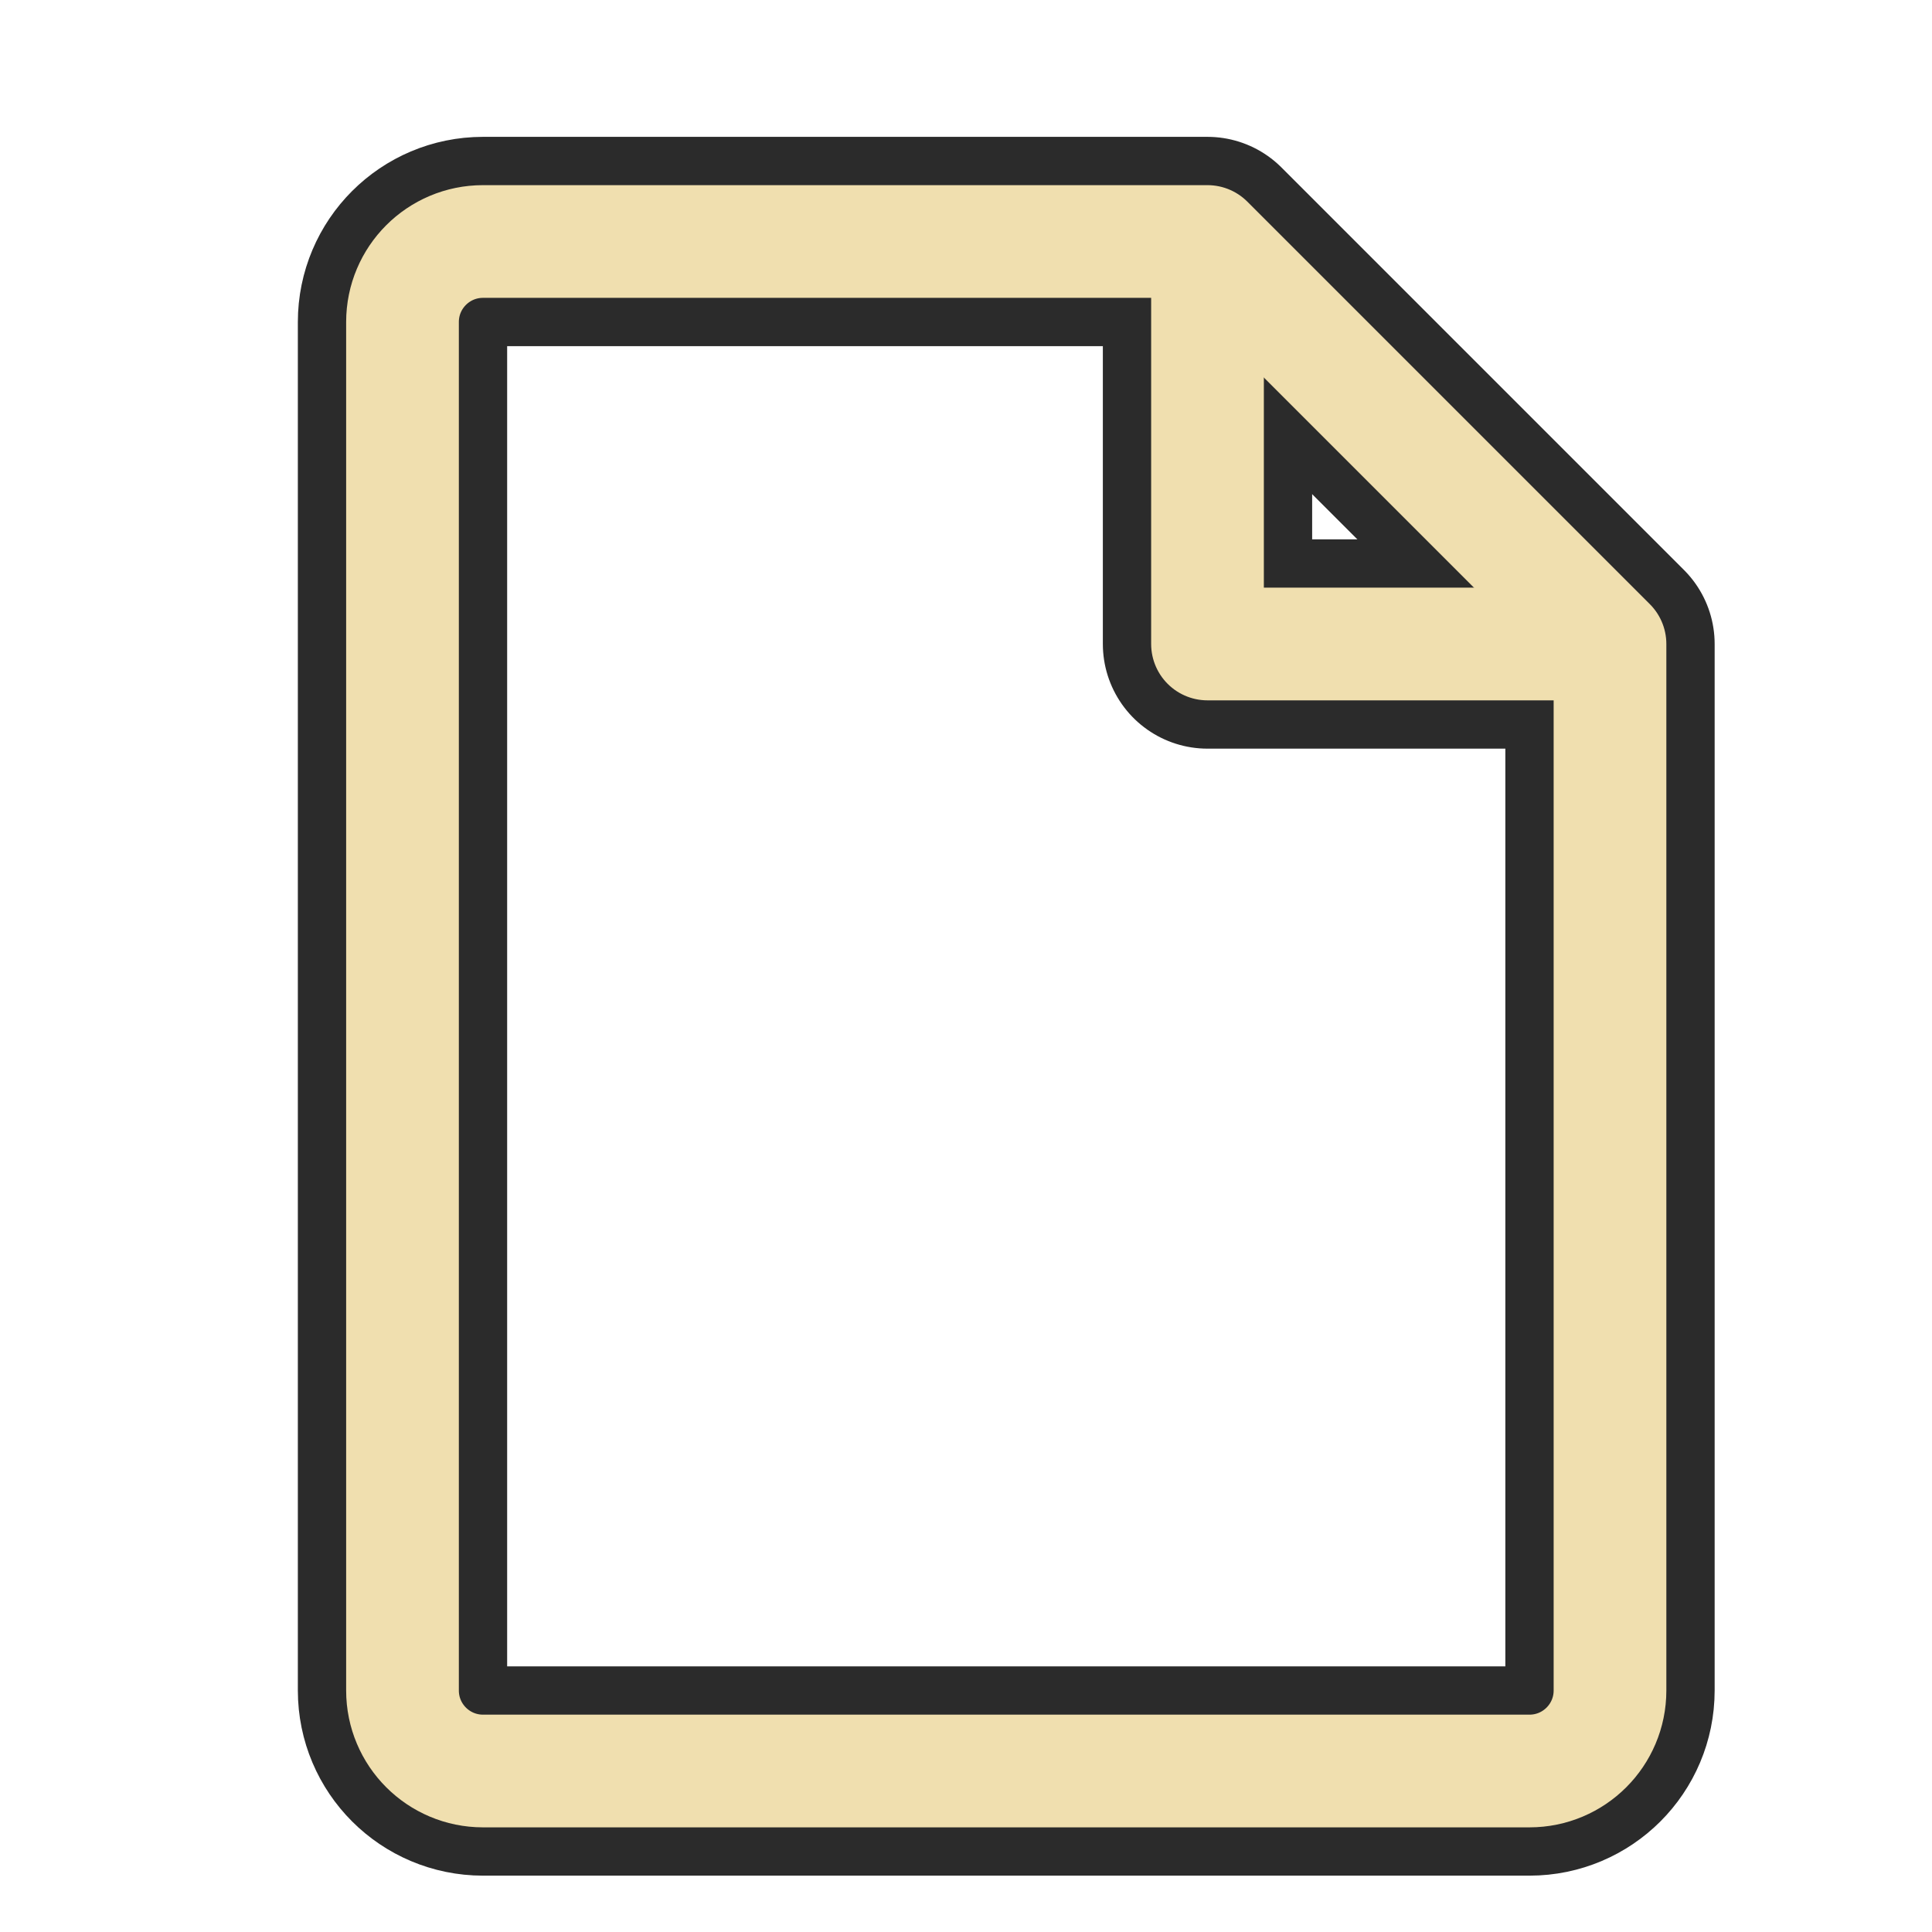
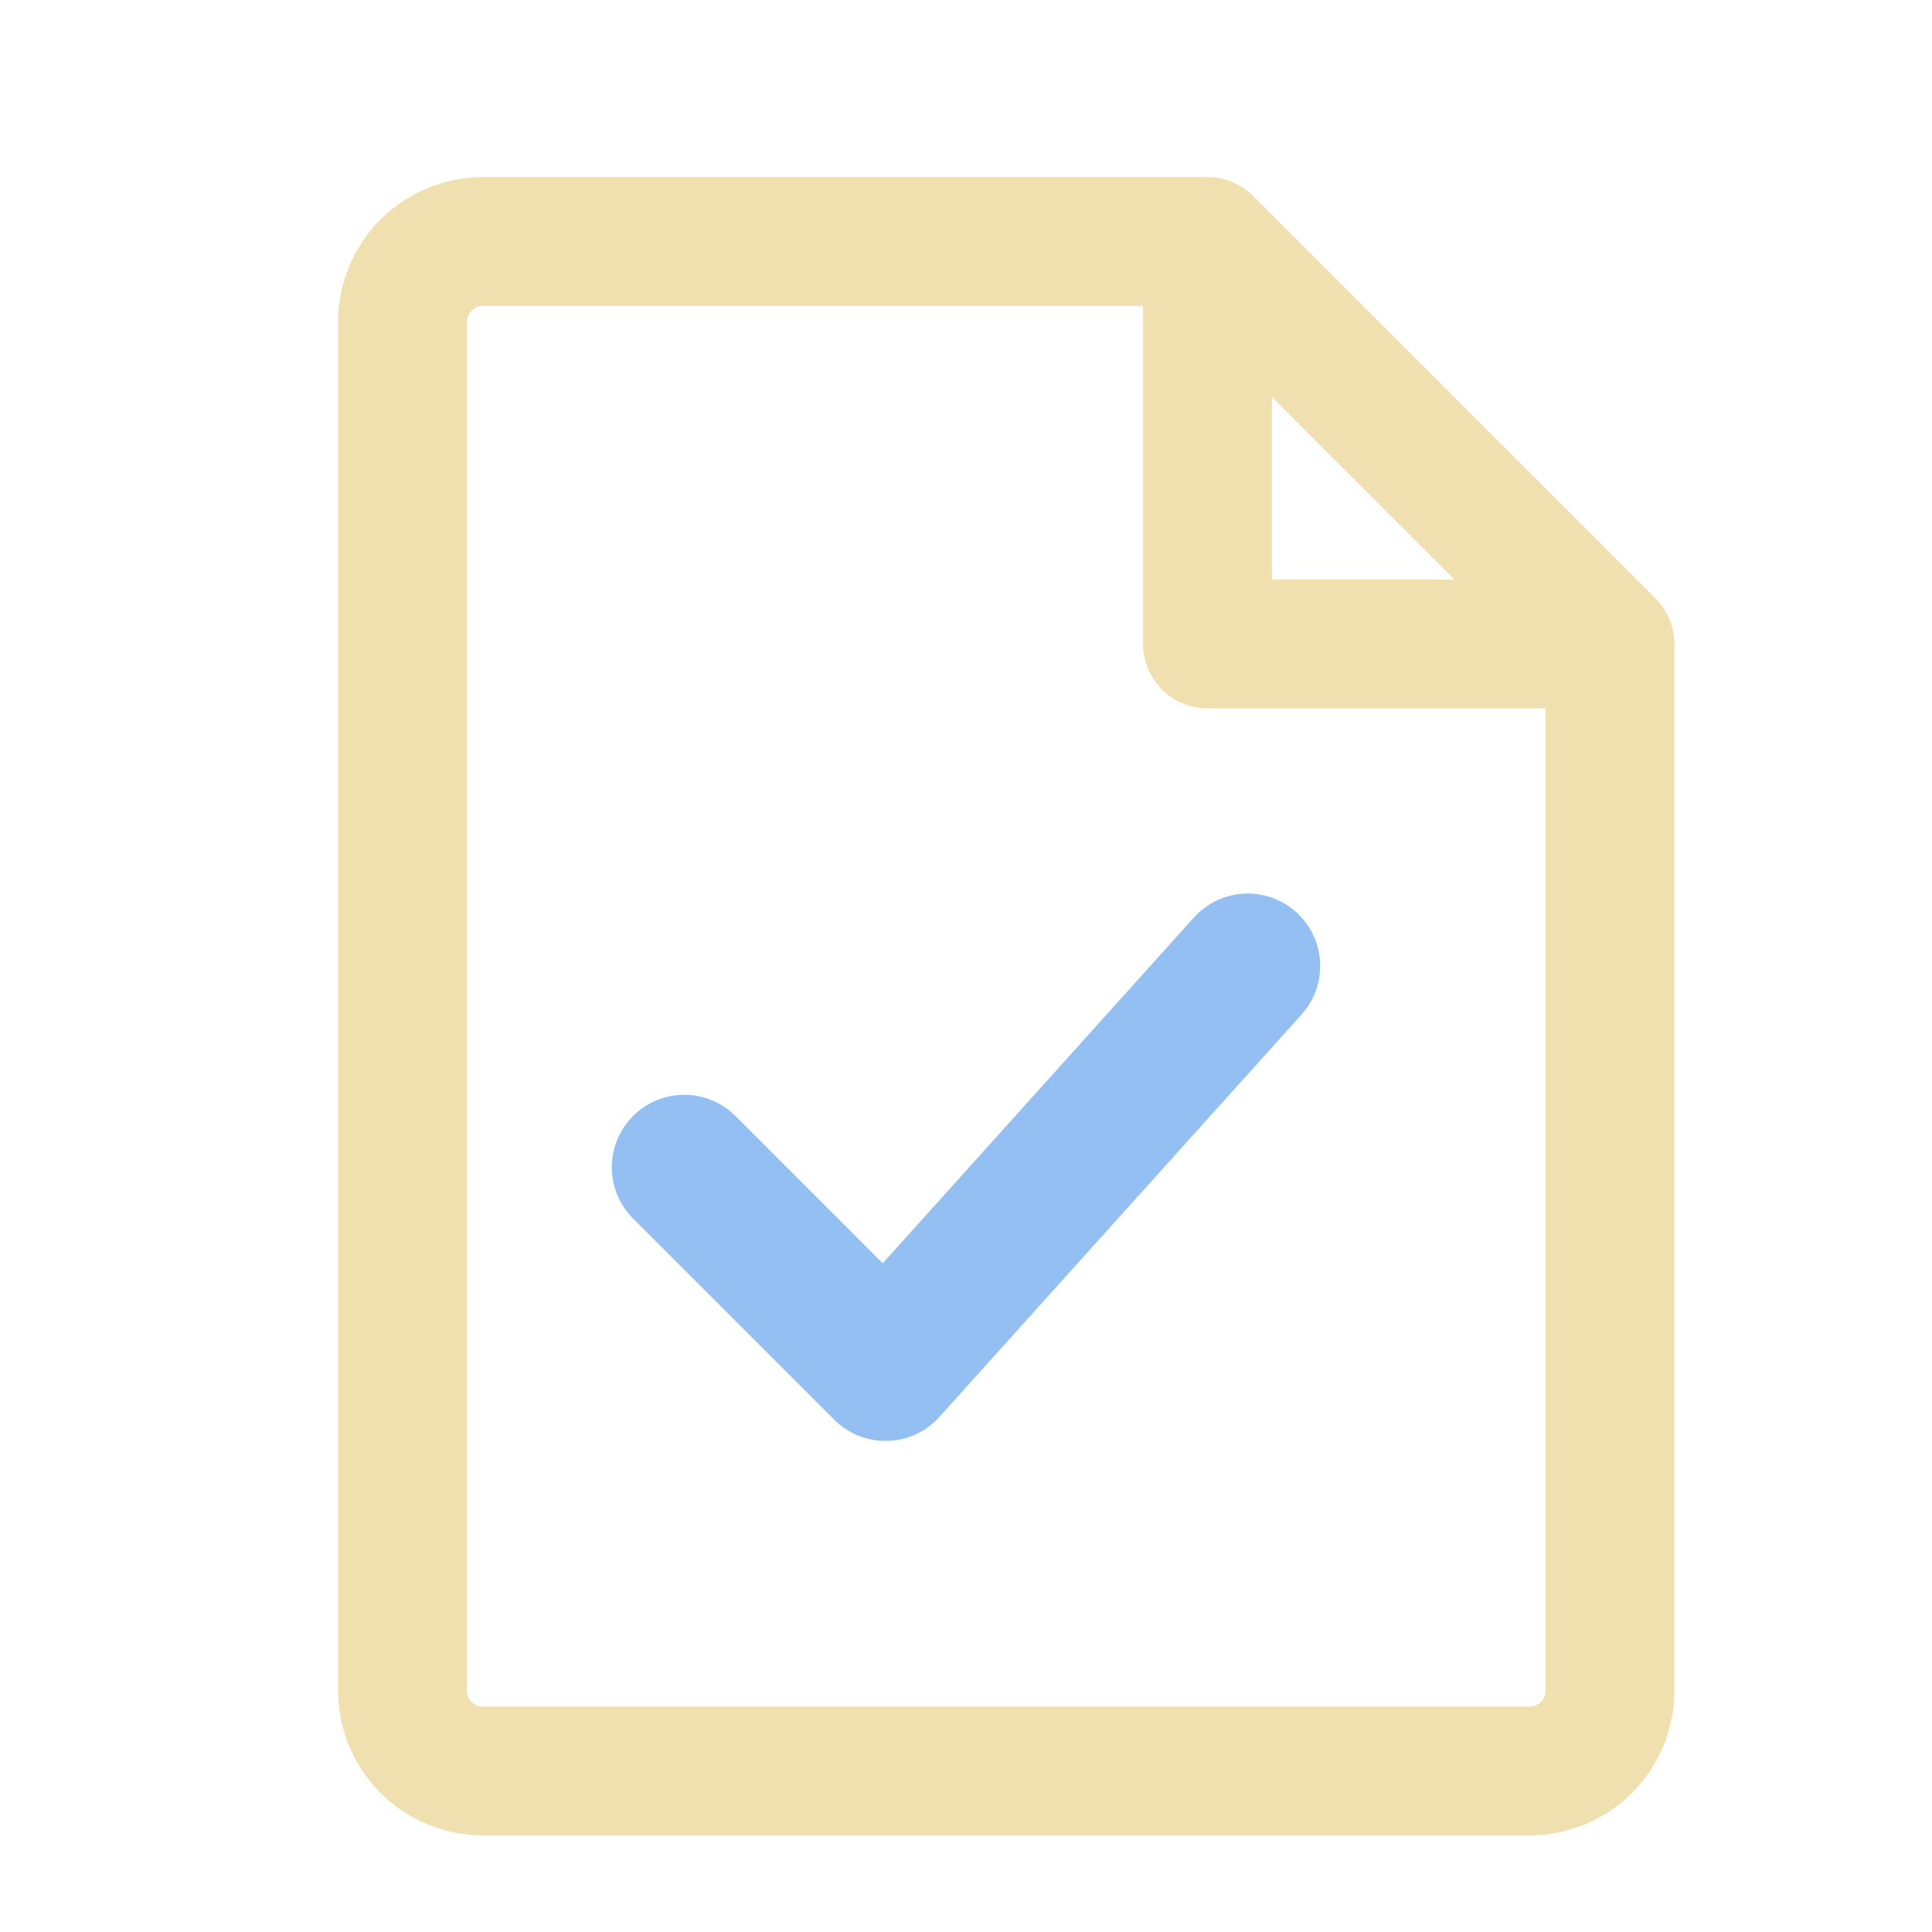
<svg xmlns="http://www.w3.org/2000/svg" viewBox="0 0 24 24">
-   <path d="M6 3h9l5 5v13a1 1 0 0 1-1 1H6a1 1 0 0 1-1-1V4a1 1 0 0 1 1-1z" fill="none" stroke="#2b2b2b" stroke-width="2.6" stroke-linejoin="round" />
-   <path d="M15 3v5h5" fill="none" stroke="#2b2b2b" stroke-width="2.6" stroke-linejoin="round" />
-   <path d="M6 3h9l5 5v13a1 1 0 0 1-1 1H6a1 1 0 0 1-1-1V4a1 1 0 0 1 1-1z" fill="none" stroke="#f0dfaf" stroke-width="1.4" stroke-linejoin="round" />
-   <path d="M15 3v5h5" fill="none" stroke="#f0dfaf" stroke-width="1.4" stroke-linejoin="round" />
+   <path d="M6 3h9l5 5v13a1 1 0 0 1-1 1H6a1 1 0 0 1-1-1V4a1 1 0 0 1 1-1z" fill="none" stroke="#f0dfaf" stroke-width="1.6" stroke-linejoin="round" />
+   <path d="M15 3v5h5" fill="none" stroke="#f0dfaf" stroke-width="1.6" stroke-linejoin="round" />
+   <path d="M8.5 14.5l2.5 2.5 4.5-5" fill="none" stroke="#94bff3" stroke-width="1.8" stroke-linecap="round" stroke-linejoin="round" />
</svg>
